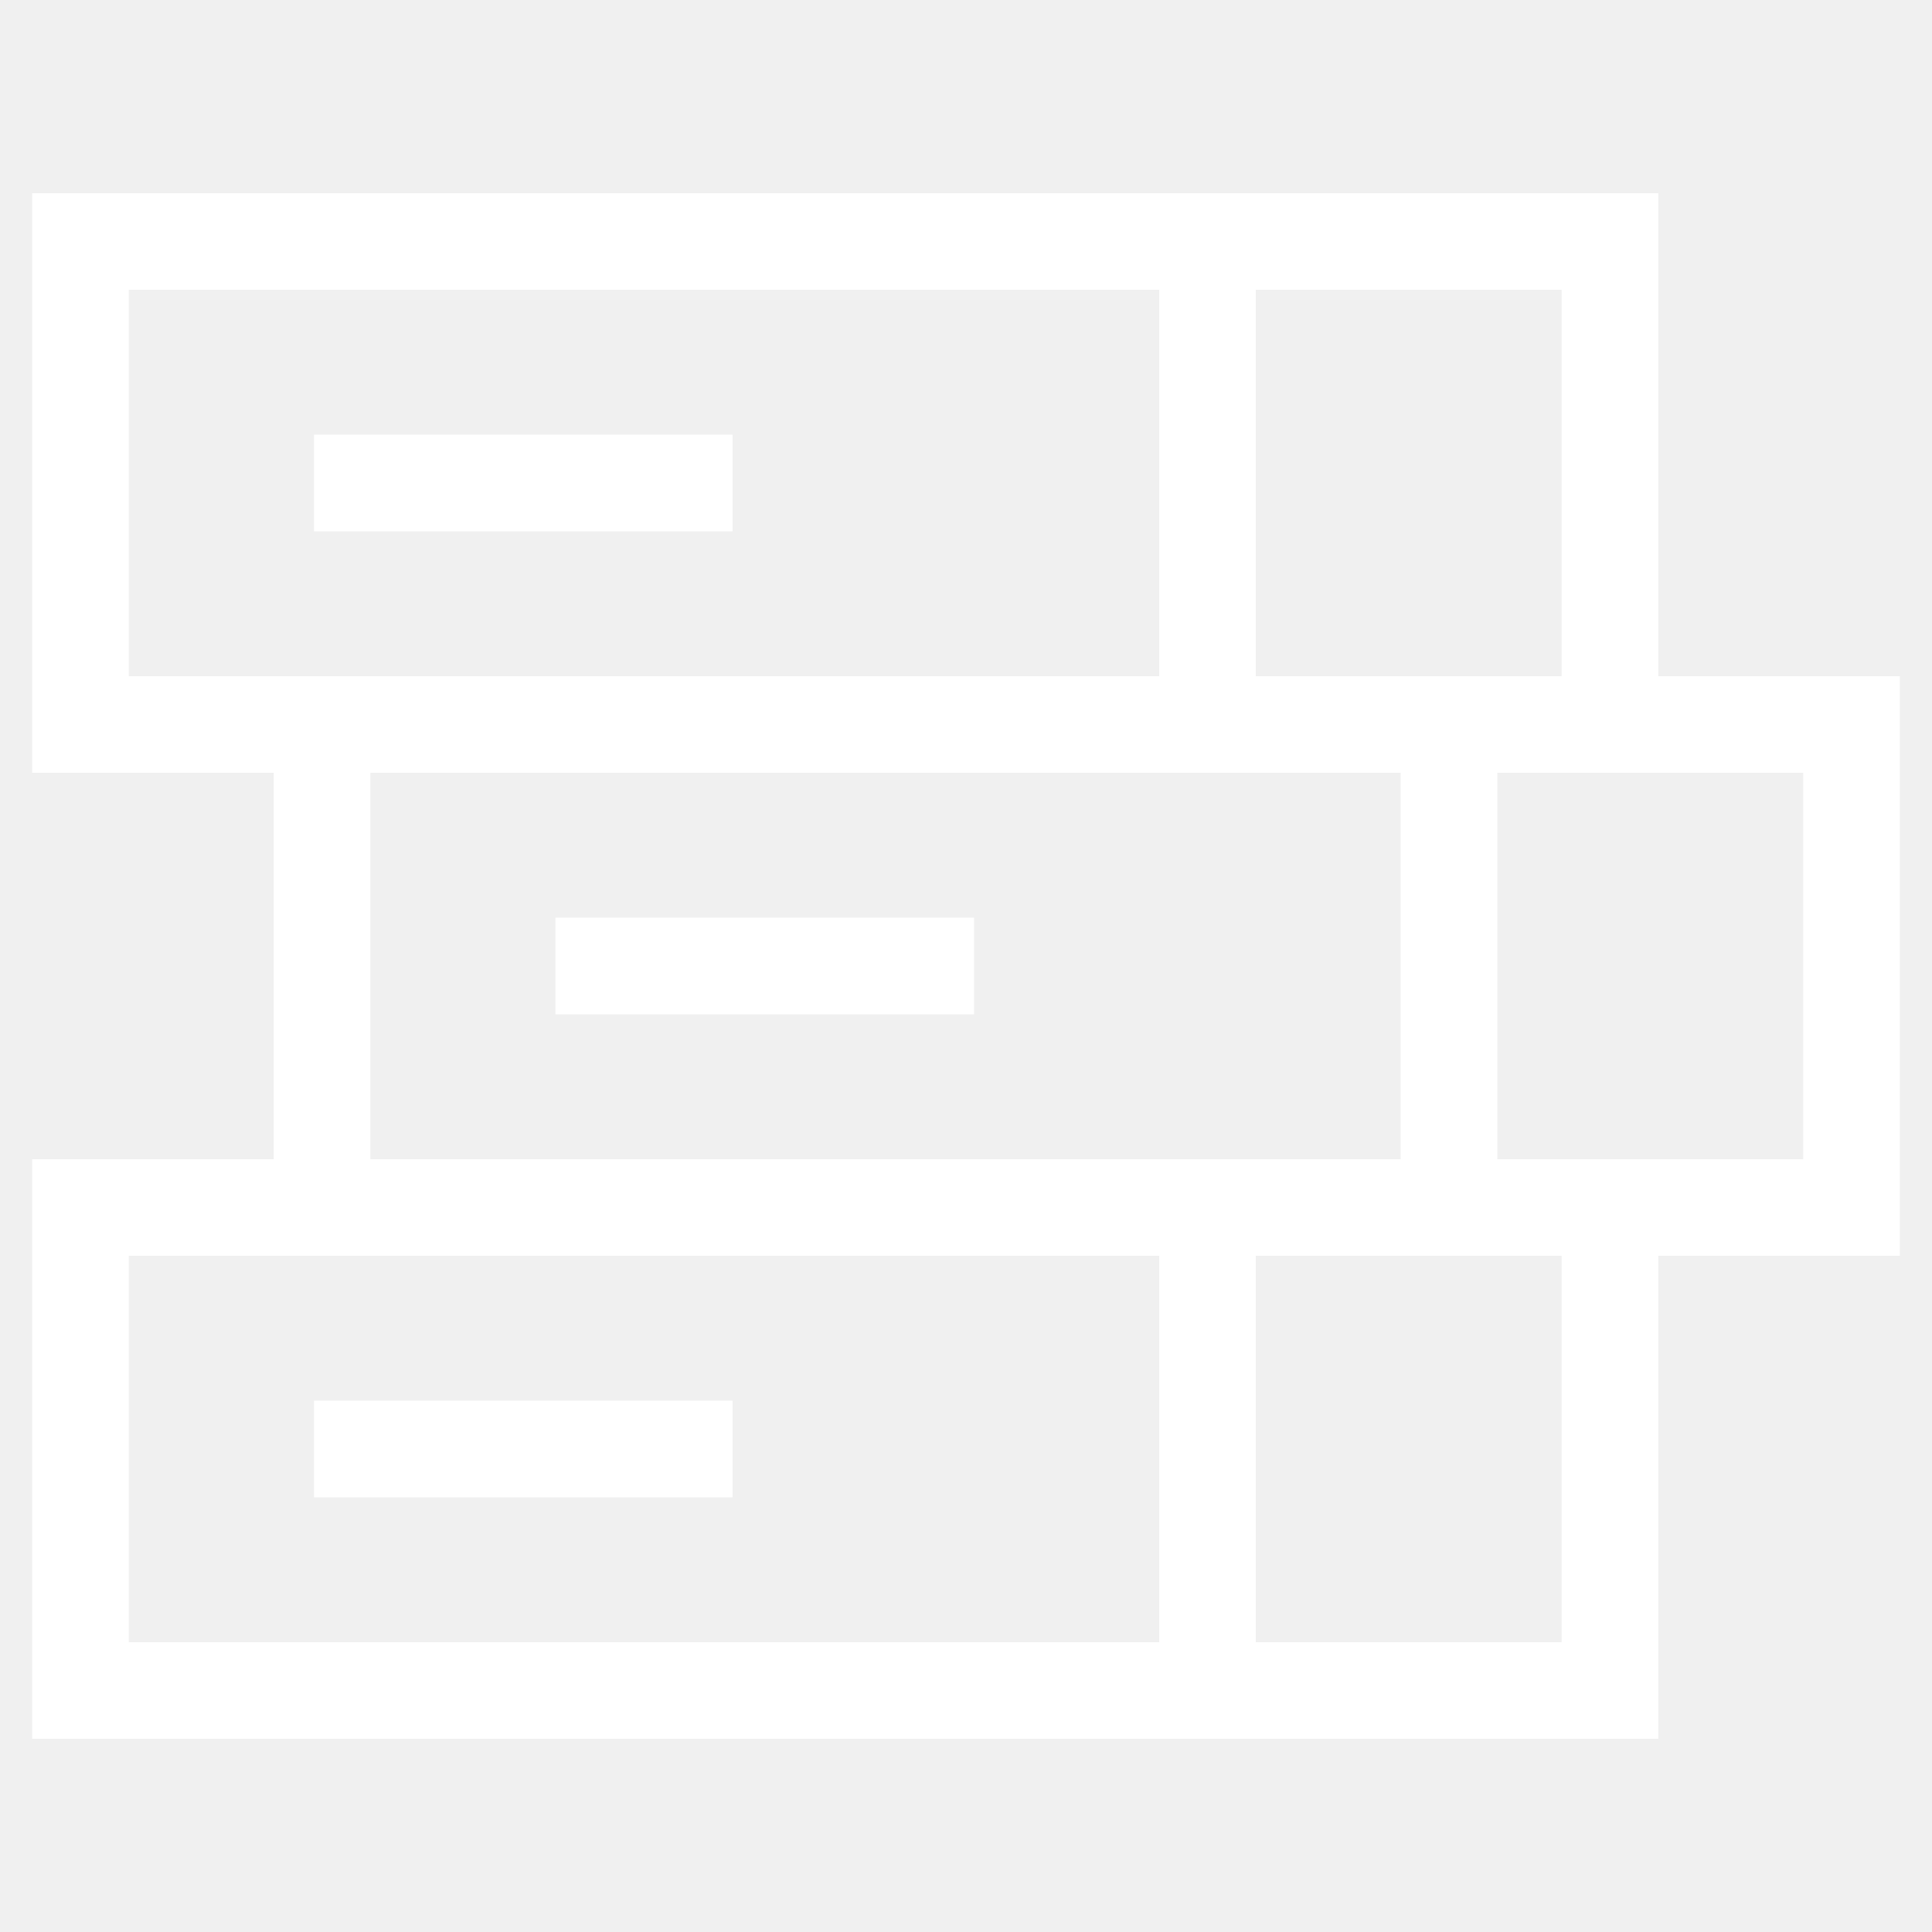
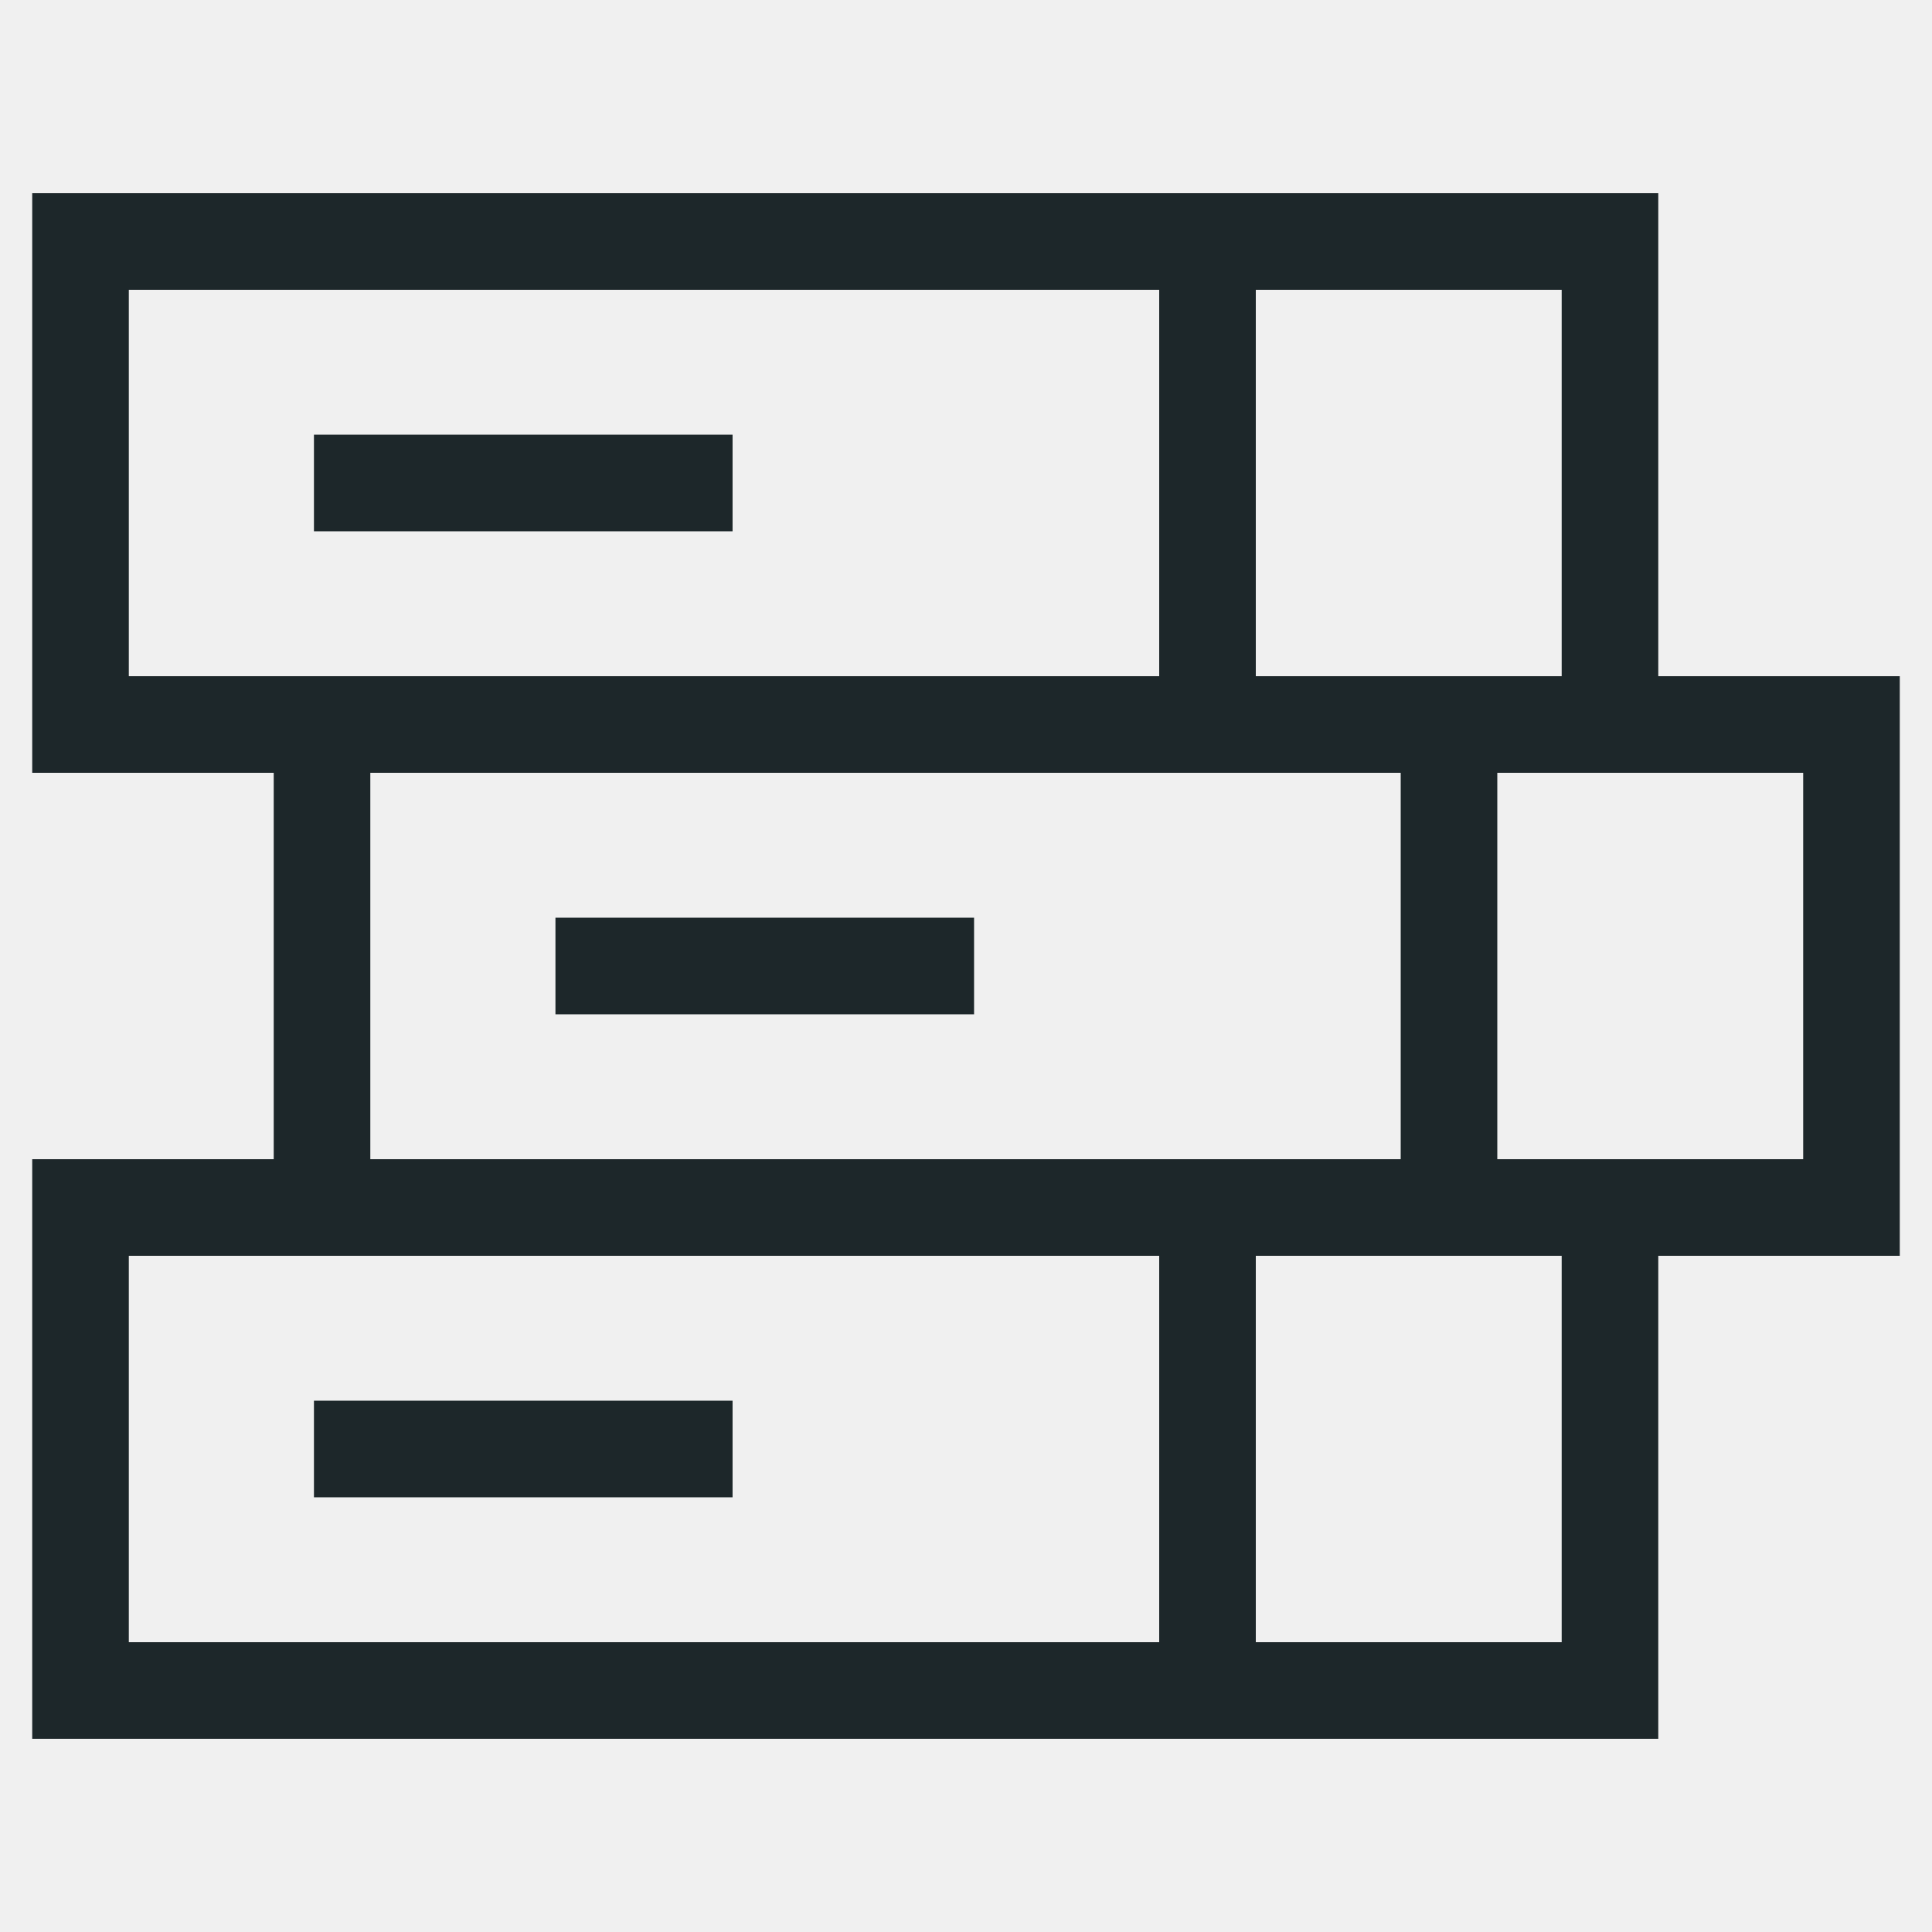
<svg xmlns="http://www.w3.org/2000/svg" width="40" height="40" viewBox="0 0 40 40" fill="none">
-   <path d="M7.5 10H14.167" stroke="white" stroke-width="2" stroke-miterlimit="10" stroke-linecap="square" />
-   <path d="M19.167 20H12.5" stroke="white" stroke-width="2" stroke-miterlimit="10" stroke-linecap="square" />
-   <path d="M7.5 30H14.167" stroke="white" stroke-width="2" stroke-miterlimit="10" stroke-linecap="square" />
-   <path d="M25 5V15" stroke="white" stroke-width="2" stroke-miterlimit="10" stroke-linecap="square" />
-   <path d="M30 15V25" stroke="white" stroke-width="2" stroke-miterlimit="10" stroke-linecap="square" />
-   <path d="M25 25V35" stroke="white" stroke-width="2" stroke-miterlimit="10" stroke-linecap="square" />
-   <path d="M33.333 5H1.667V15H33.333V5Z" stroke="white" stroke-width="2" stroke-miterlimit="10" stroke-linecap="square" />
-   <path d="M38.333 15H6.667V25H38.333V15Z" stroke="white" stroke-width="2" stroke-miterlimit="10" stroke-linecap="square" />
-   <path d="M33.333 25H1.667V35H33.333V25Z" stroke="white" stroke-width="2" stroke-miterlimit="10" stroke-linecap="square" />
+   <path d="M7.5 10H14.167" stroke="#1D272A" stroke-width="2" stroke-miterlimit="10" stroke-linecap="square" />
+   <path d="M19.167 20H12.5" stroke="#1D272A" stroke-width="2" stroke-miterlimit="10" stroke-linecap="square" />
+   <path d="M7.5 30H14.167" stroke="#1D272A" stroke-width="2" stroke-miterlimit="10" stroke-linecap="square" />
+   <path d="M25 5V15" stroke="#1D272A" stroke-width="2" stroke-miterlimit="10" stroke-linecap="square" />
+   <path d="M30 15V25" stroke="#1D272A" stroke-width="2" stroke-miterlimit="10" stroke-linecap="square" />
+   <path d="M25 25V35" stroke="#1D272A" stroke-width="2" stroke-miterlimit="10" stroke-linecap="square" />
+   <path d="M33.333 5H1.667V15H33.333V5Z" stroke="#1D272A" stroke-width="2" stroke-miterlimit="10" stroke-linecap="square" />
+   <path d="M38.333 15H6.667V25H38.333V15Z" stroke="#1D272A" stroke-width="2" stroke-miterlimit="10" stroke-linecap="square" />
+   <path d="M33.333 25H1.667V35H33.333V25Z" stroke="#1D272A" stroke-width="2" stroke-miterlimit="10" stroke-linecap="square" />
</svg>
